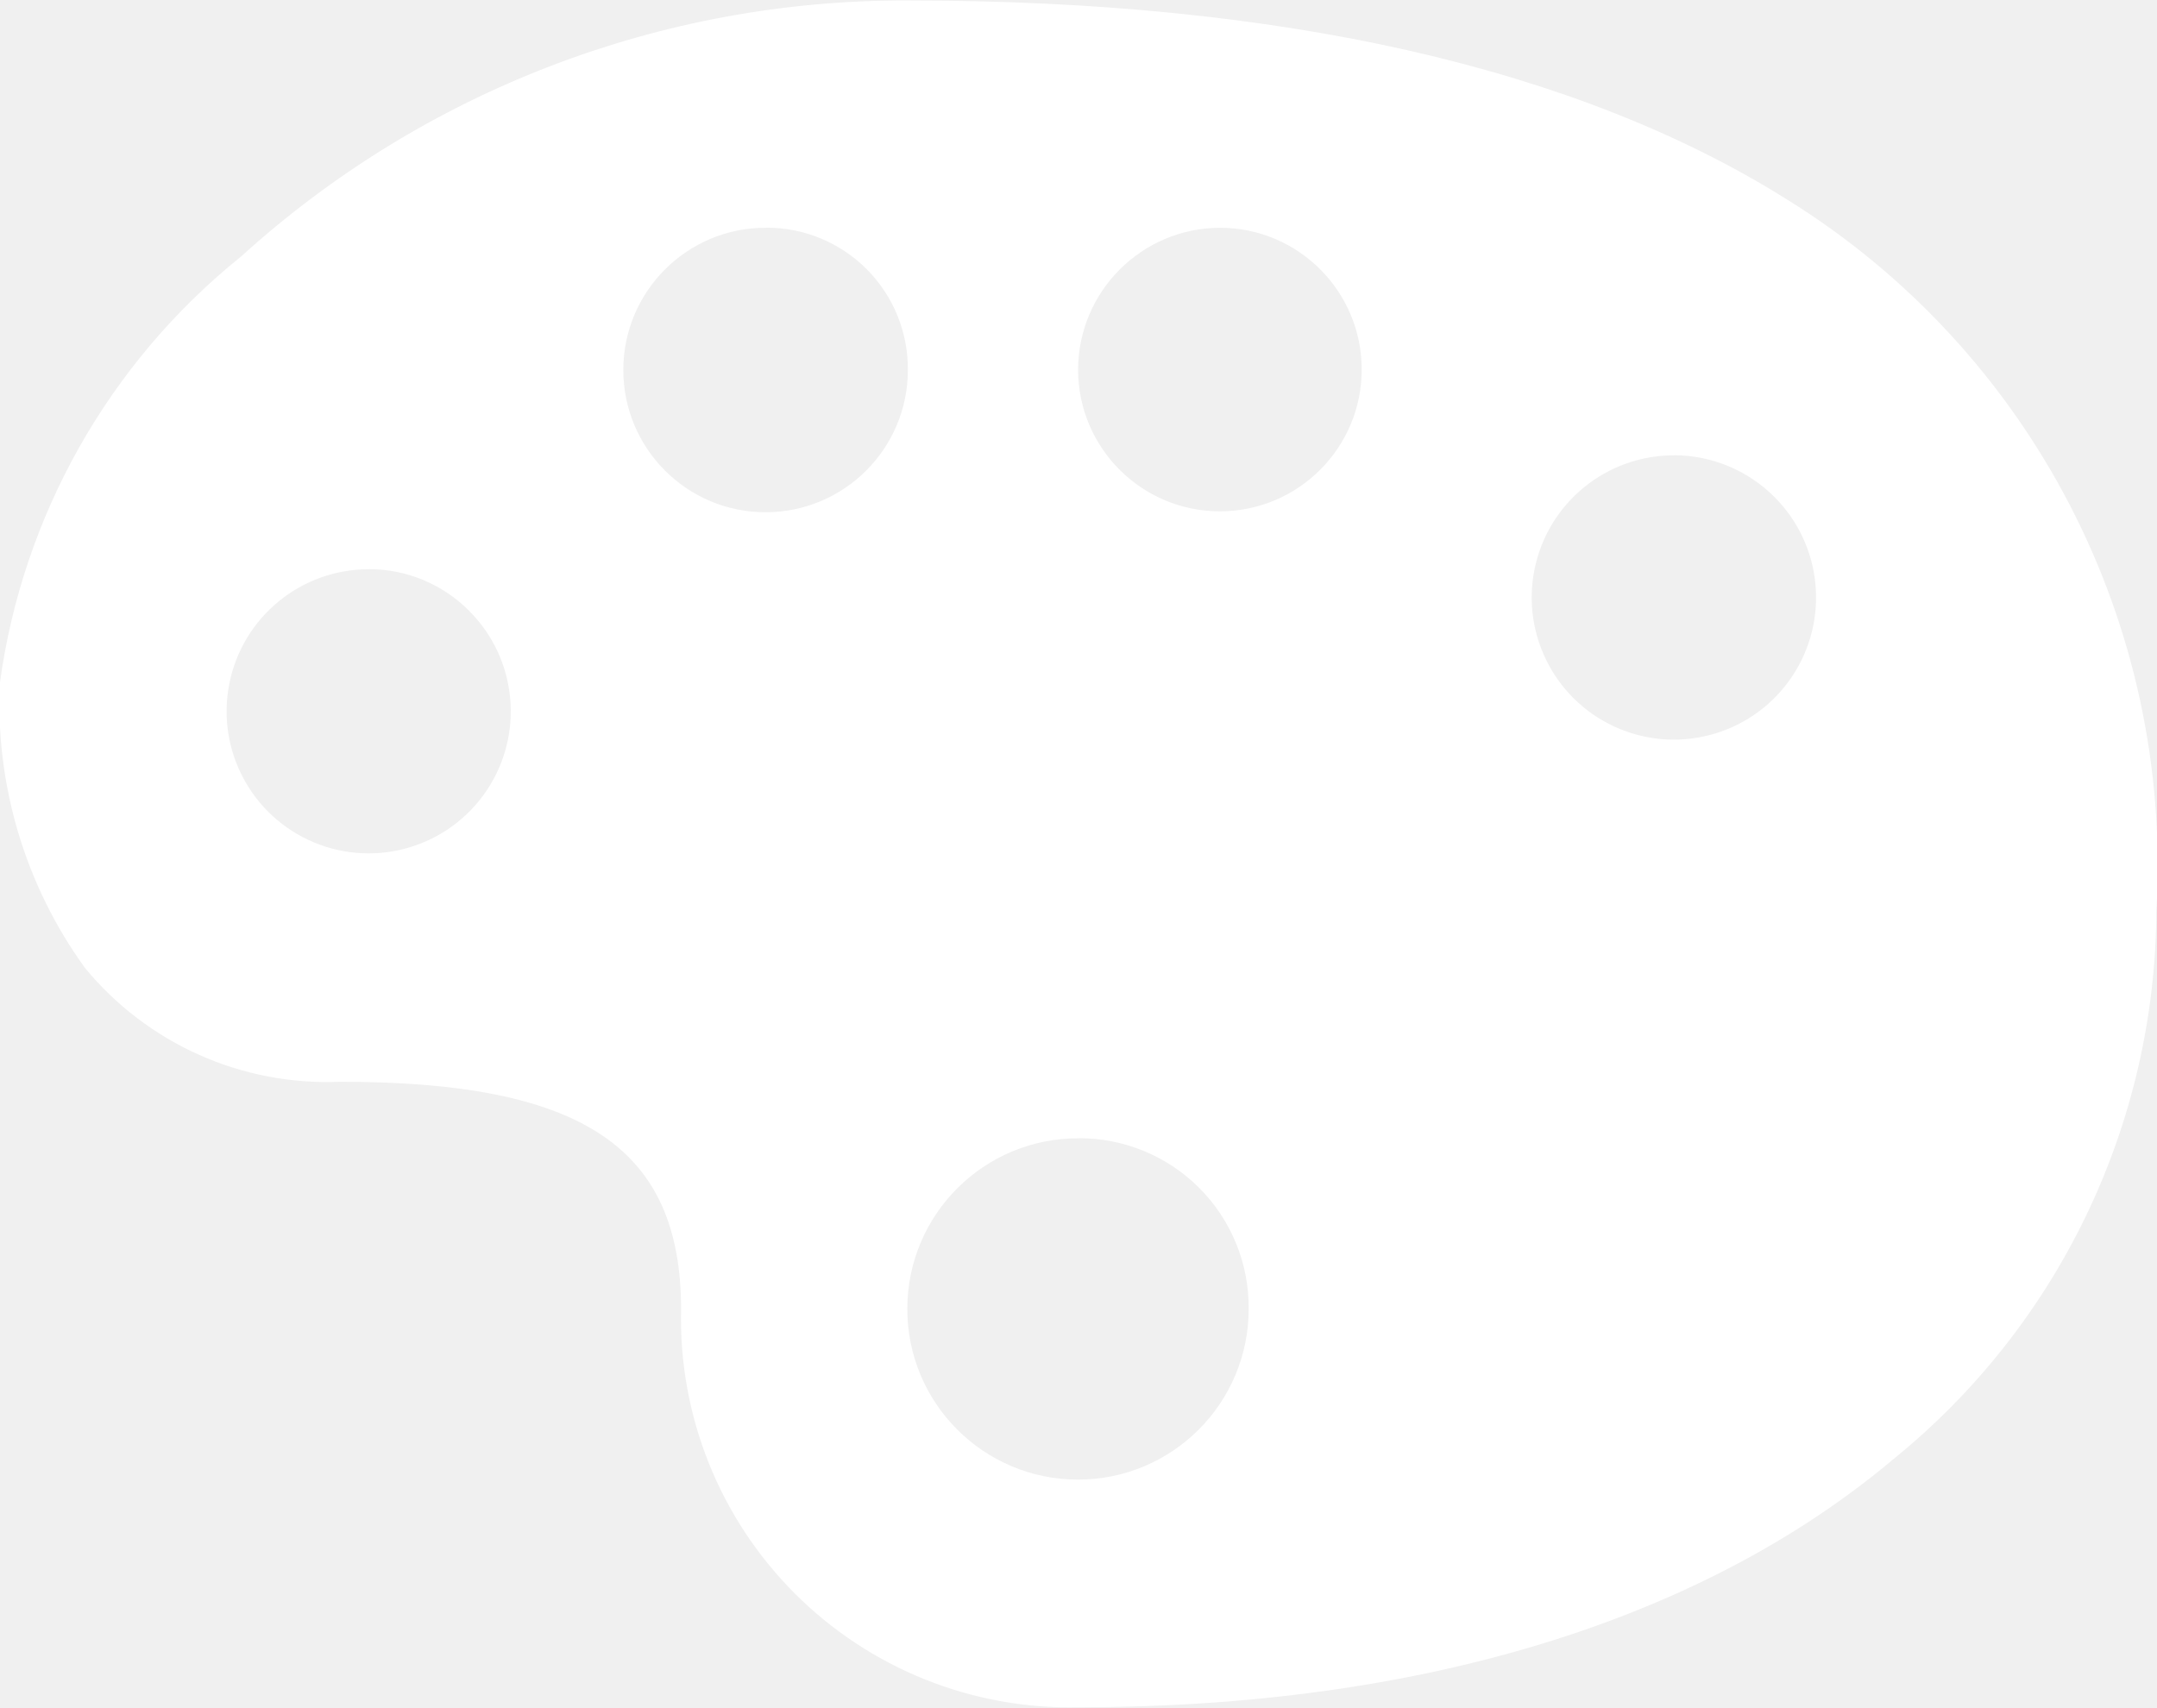
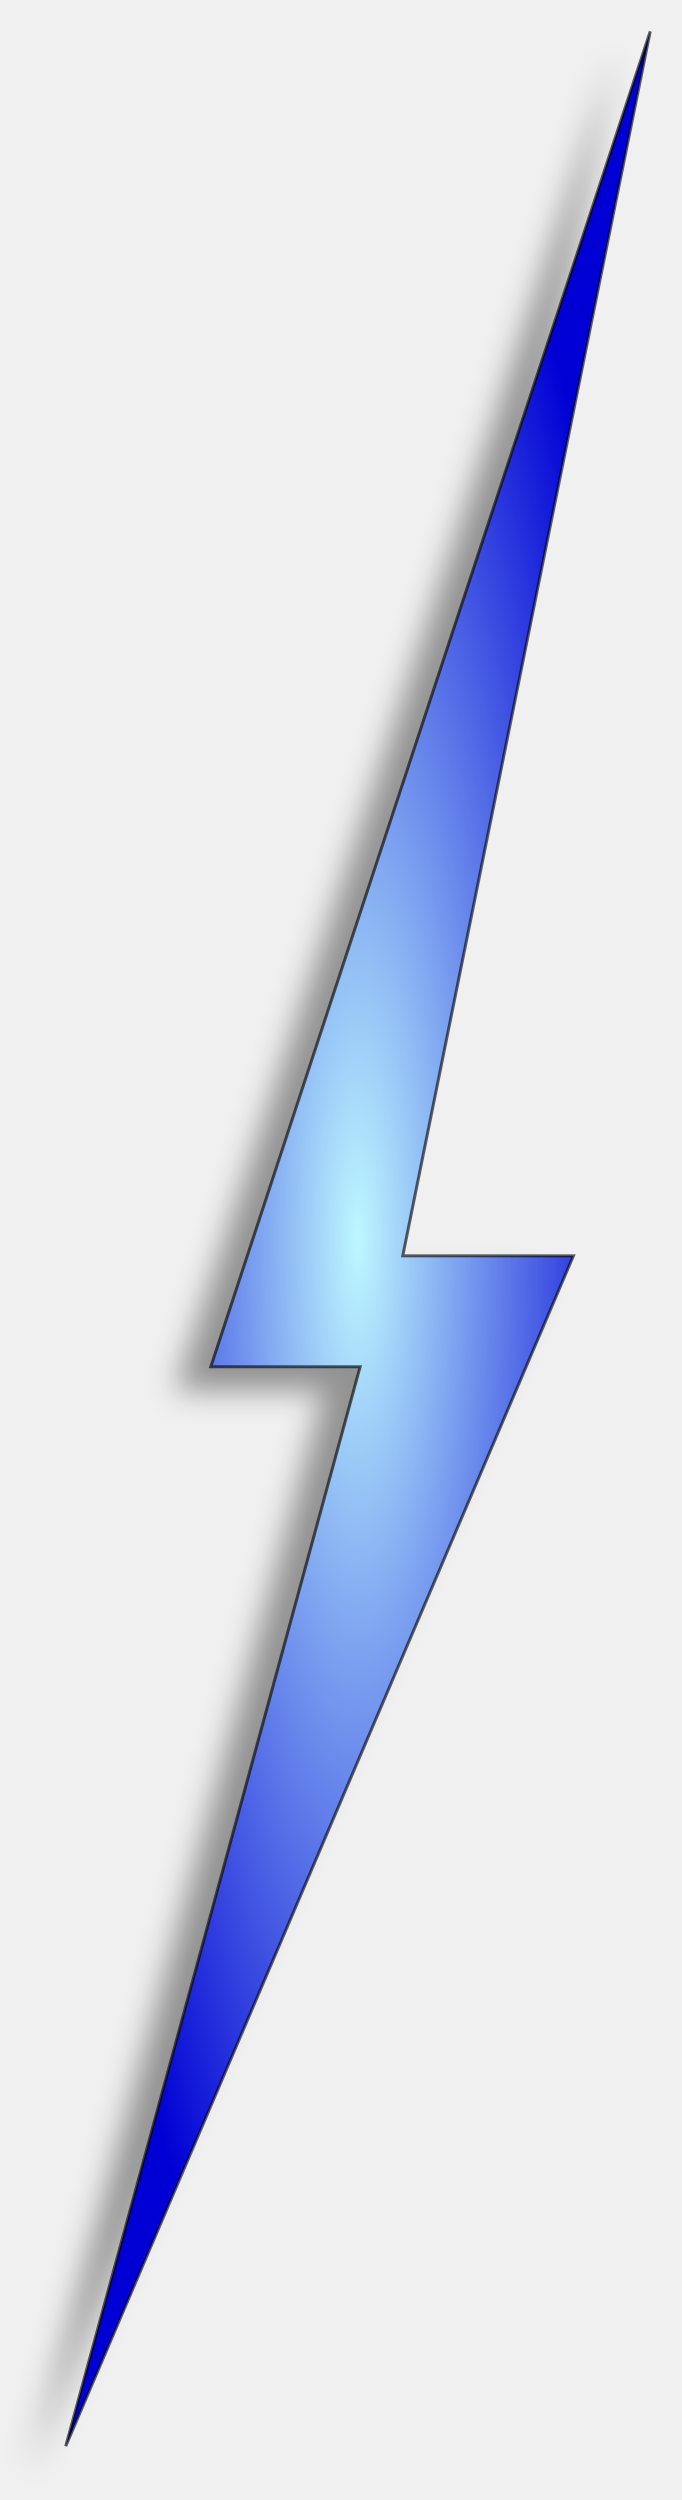
- <svg xmlns="http://www.w3.org/2000/svg" width="23.303" height="18.448" viewBox="0 0 23.303 18.448">
-   <path id="Icon_map-art-gallery" data-name="Icon map-art-gallery" d="M471.651,3986.223a4.2,4.2,0,0,1-4.293-4.3c0-1.747-1.066-2.459-3.68-2.459a3.386,3.386,0,0,1-2.76-1.23,4.874,4.874,0,0,1-.92-3.074,7.158,7.158,0,0,1,2.606-4.613,10.661,10.661,0,0,1,7.206-2.767c4.028,0,7.225.724,9.5,2.153a8.471,8.471,0,0,1,3.986,7.687,7.666,7.666,0,0,1-2.836,5.918C478.377,3985.292,475.329,3986.223,471.651,3986.223Zm0-6.148a1.844,1.844,0,1,0,1.839,1.845A1.829,1.829,0,0,0,471.651,3980.074Zm-7.665-6.149a1.535,1.535,0,1,0,1.084.451A1.525,1.525,0,0,0,463.986,3973.925Zm14.1-1.231a1.536,1.536,0,1,0,1.085.451A1.537,1.537,0,0,0,478.09,3972.694Zm-4.906-2.459a1.538,1.538,0,0,0-1.533,1.538,1.532,1.532,0,1,0,1.533-1.538Zm-4.905,0a1.537,1.537,0,1,0,1.533,1.538A1.525,1.525,0,0,0,468.279,3970.235Z" transform="translate(-460 -3967.775)" fill="#fff" />
+ <svg xmlns="http://www.w3.org/2000/svg" id="svg7246" viewBox="0 0 114.11 418.54" version="1.0">
+   <defs id="defs7248">
+     <filter id="filter13021">
+       <feGaussianBlur id="feGaussianBlur13023" stdDeviation="2.511" />
+     </filter>
+     <radialGradient id="radialGradient3189" gradientUnits="userSpaceOnUse" cy="306.65" cx="160.36" gradientTransform="matrix(1 0 0 4.1314 232.14 -944.5)" r="48.929">
+       <stop id="stop8287" style="stop-color:#bef7ff" offset="0" />
+       <stop id="stop8289" style="stop-color:#0000d4" offset="1" />
+     </radialGradient>
+   </defs>
+   <g id="layer1" transform="translate(-332.56 -114.99)">
+     <g id="g3192">
+       <path id="path12048" style="filter:url(#filter13021);fill-rule:evenodd;fill:#000000;fill-opacity:.392" d="m435.42 124.24l-73.57 223.57h25l-49.29 180.72 85-199.29h-28.57l41.43-205z" />
+       <path id="path11839" style="stroke-opacity:.621;fill-rule:evenodd;stroke:#000000;stroke-width:.5;fill:url(#radialGradient3189)" d="m441.42 120.24l-73.57 223.57h25l-49.29 180.72 85-199.29h-28.57l41.43-205z" />
+     </g>
+   </g>
</svg>
